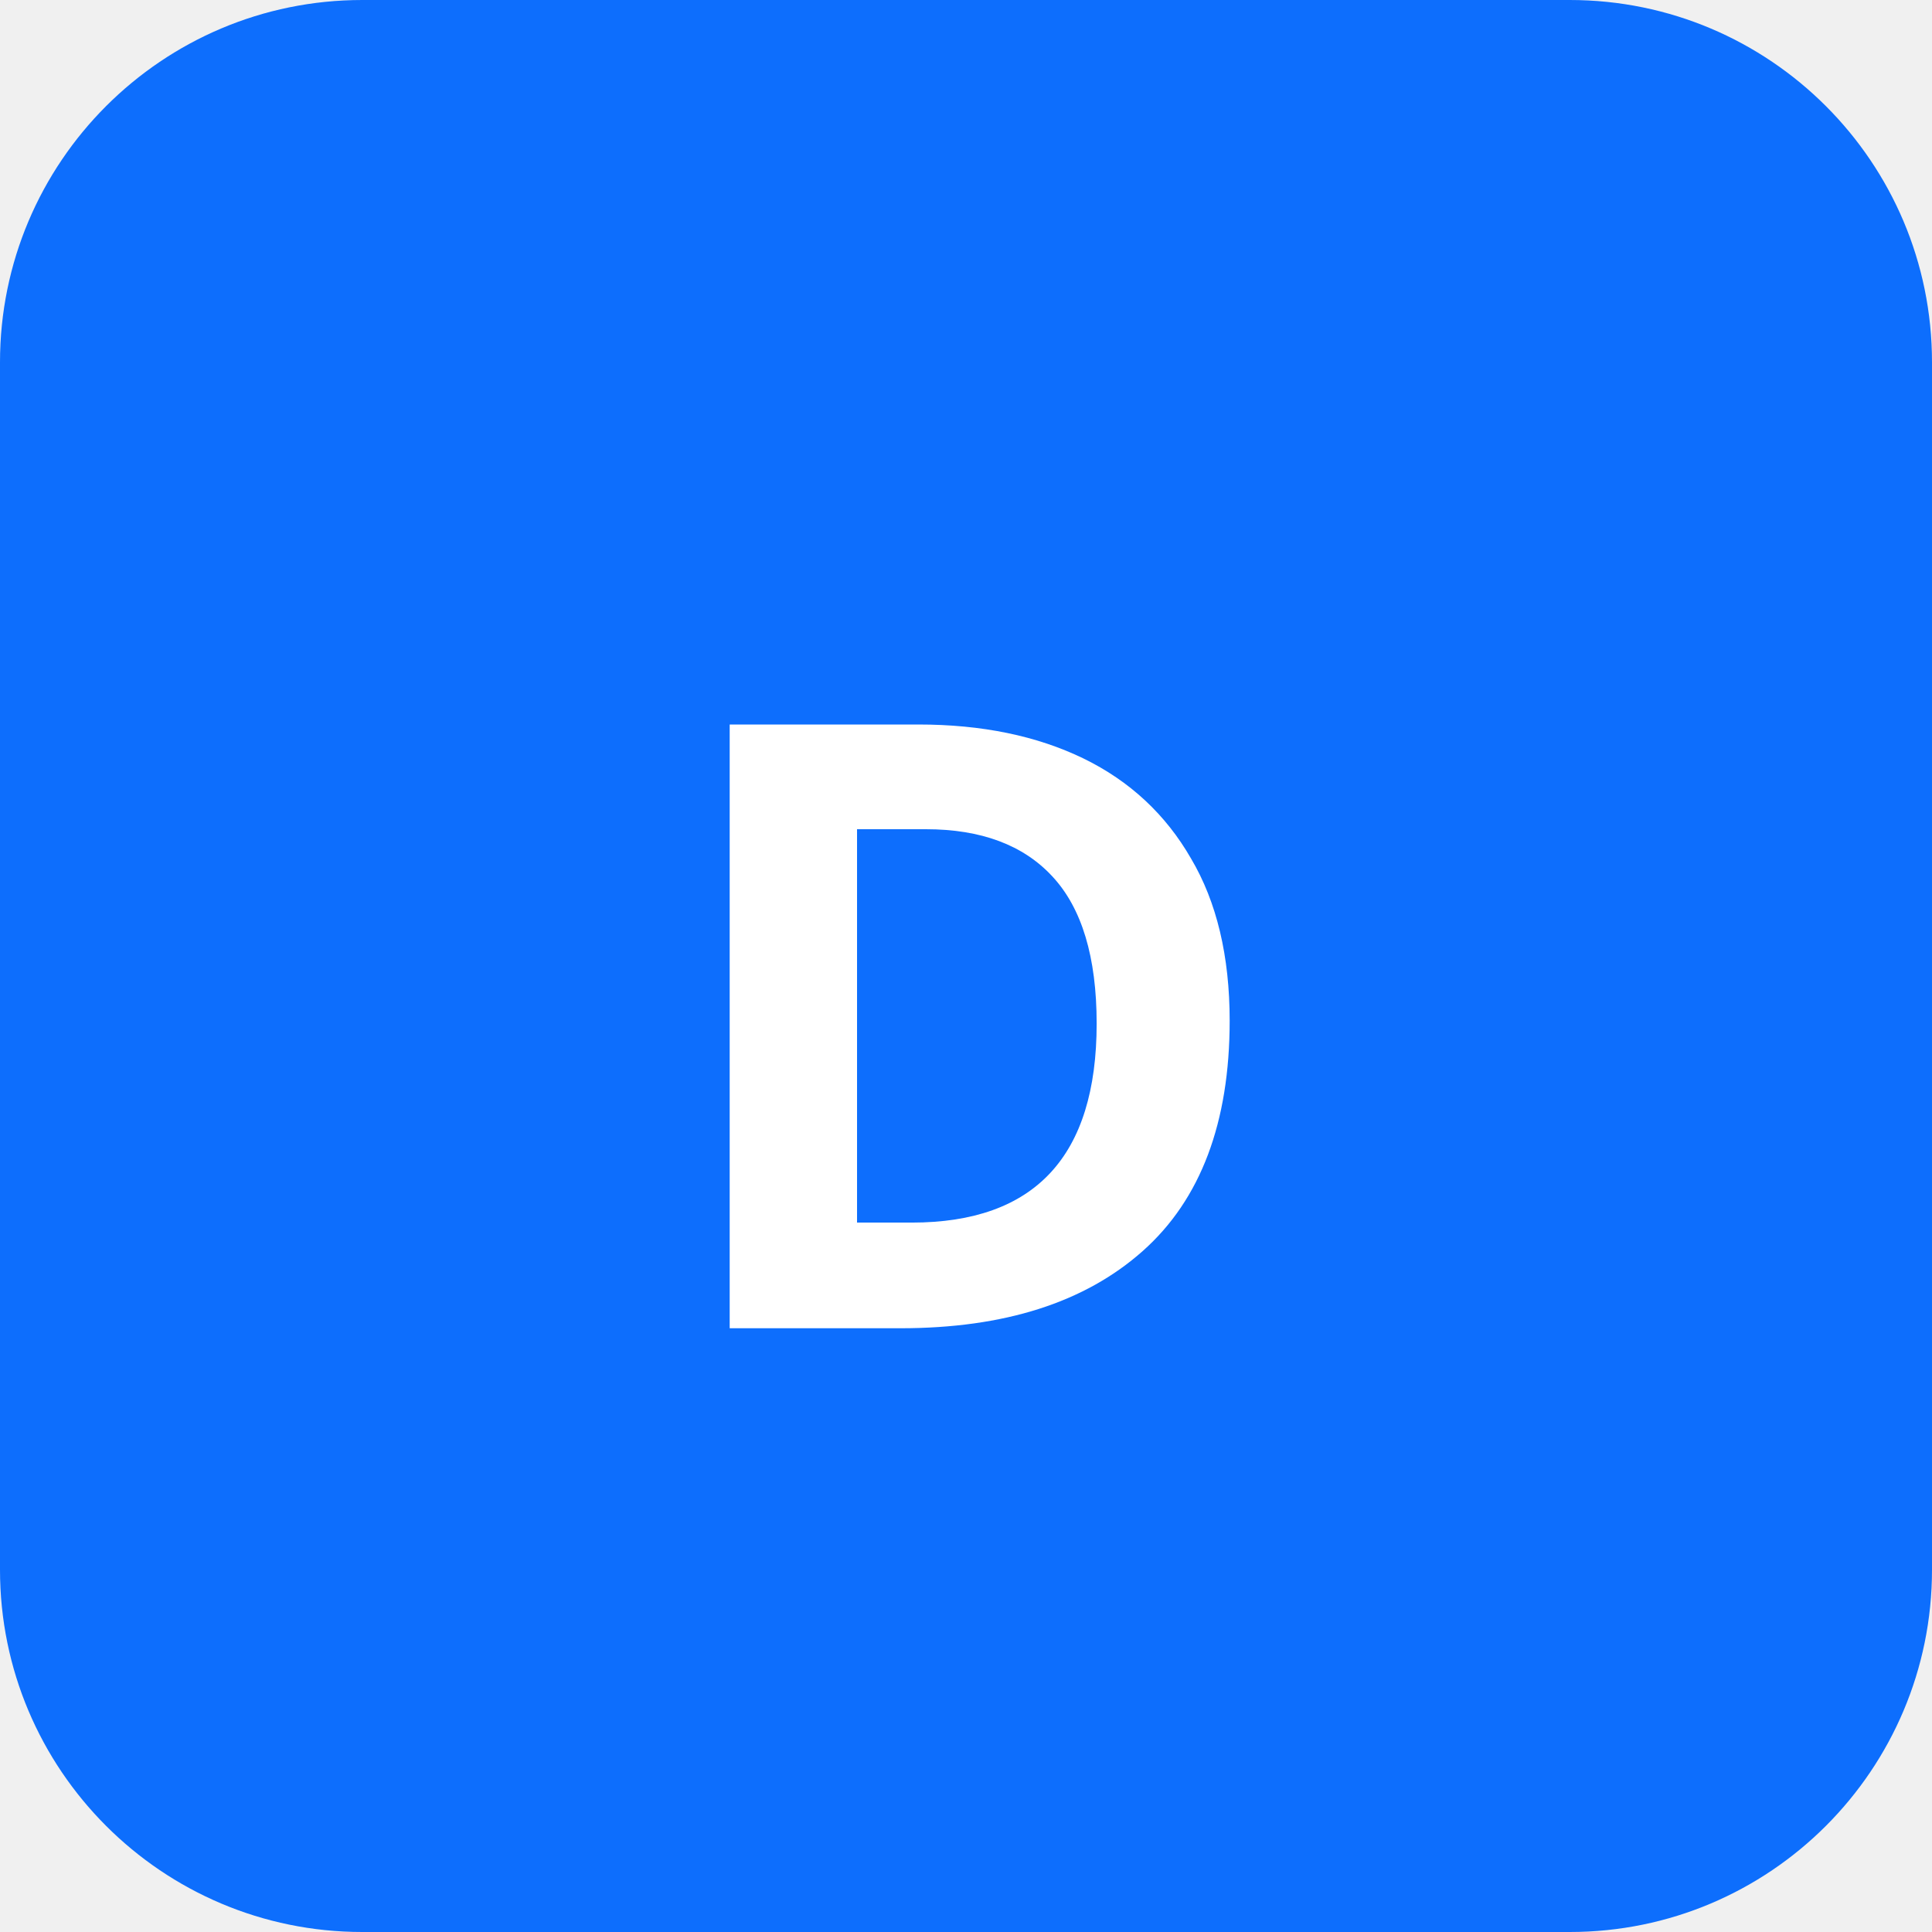
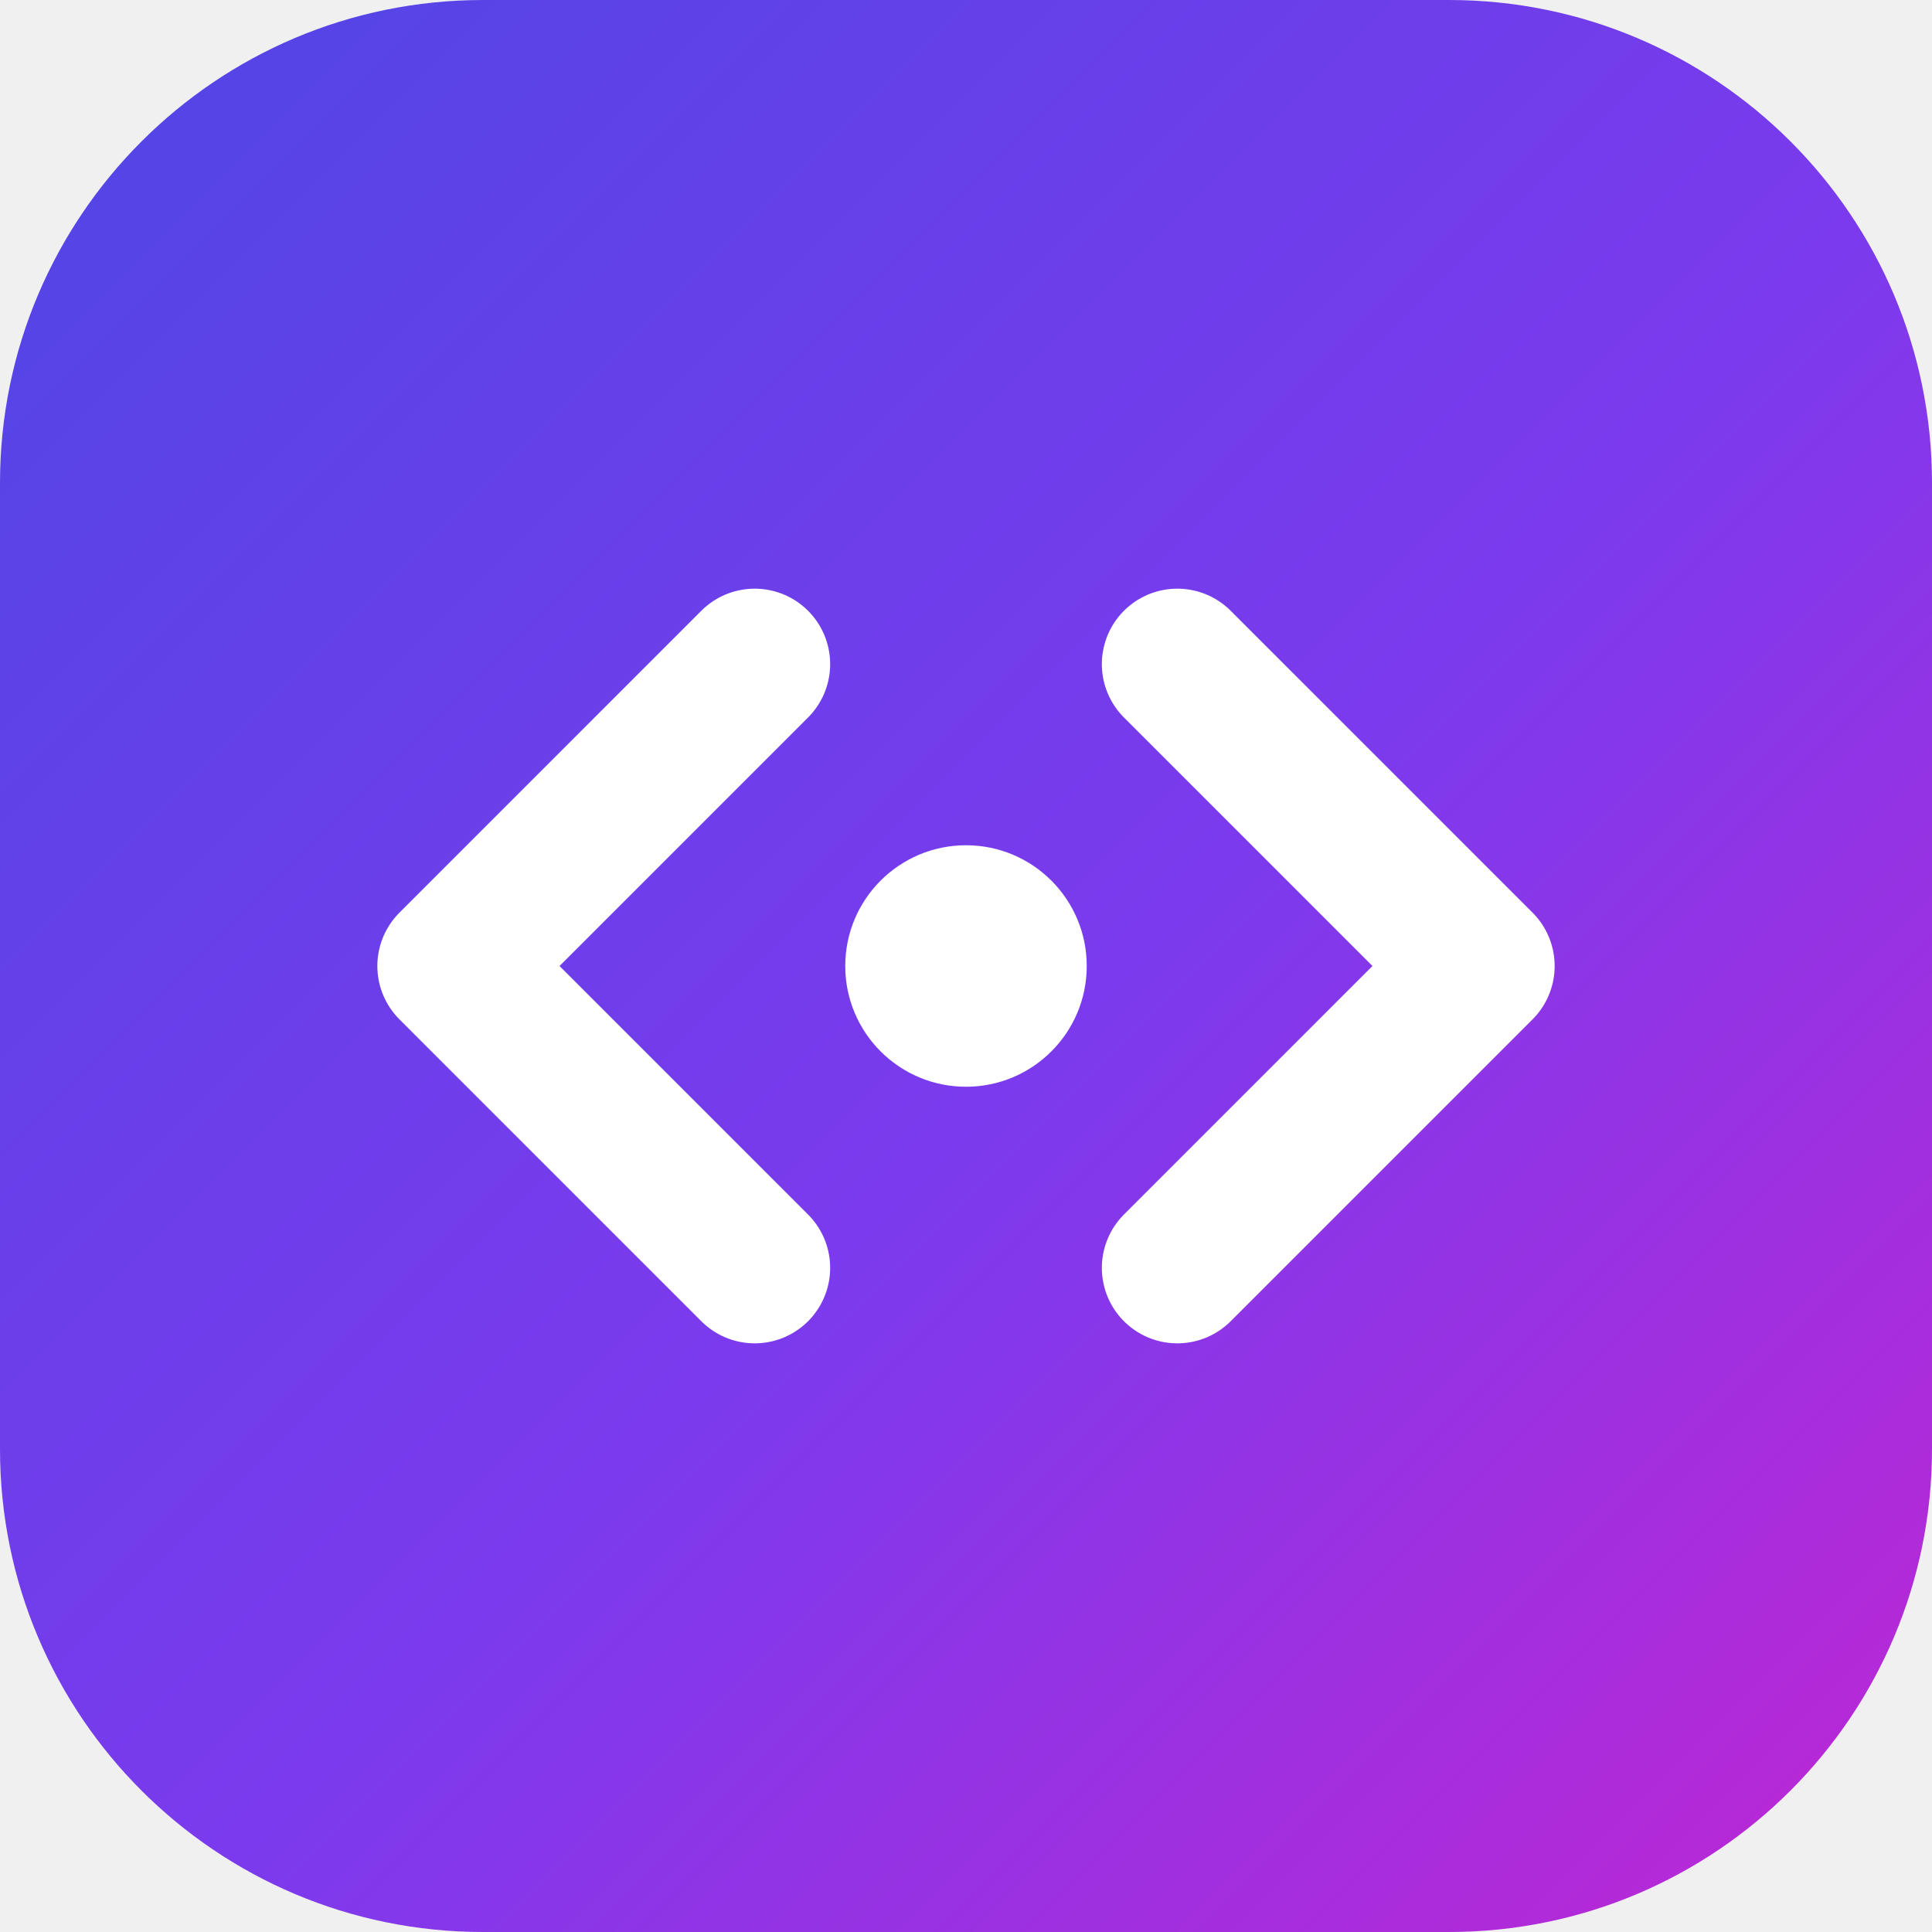
- <svg xmlns="http://www.w3.org/2000/svg" viewBox="0 0 32 32" fill="none">
-   <rect width="32" height="32" rx="6" fill="#0d6efd" />
-   <text x="16" y="22" text-anchor="middle" font-family="system-ui,sans-serif" font-size="14" font-weight="700" fill="#fff">D</text>
+ <svg xmlns="http://www.w3.org/2000/svg" viewBox="0 0 64 64" fill="none">
+   <defs>
+     <linearGradient id="g" x1="0" y1="0" x2="64" y2="64" gradientUnits="userSpaceOnUse">
+       <stop offset="0" stop-color="#4f46e5" />
+       <stop offset="0.55" stop-color="#7c3aed" />
+       <stop offset="1" stop-color="#c026d3" />
+     </linearGradient>
+   </defs>
+   <rect width="64" height="64" rx="16" fill="url(#g)" />
+   <path d="M25 22 15 32l10 10M39 22l10 10-10 10" stroke="#fff" stroke-width="5" stroke-linecap="round" stroke-linejoin="round" />
+   <circle cx="32" cy="32" r="4" fill="#fff" />
</svg>
